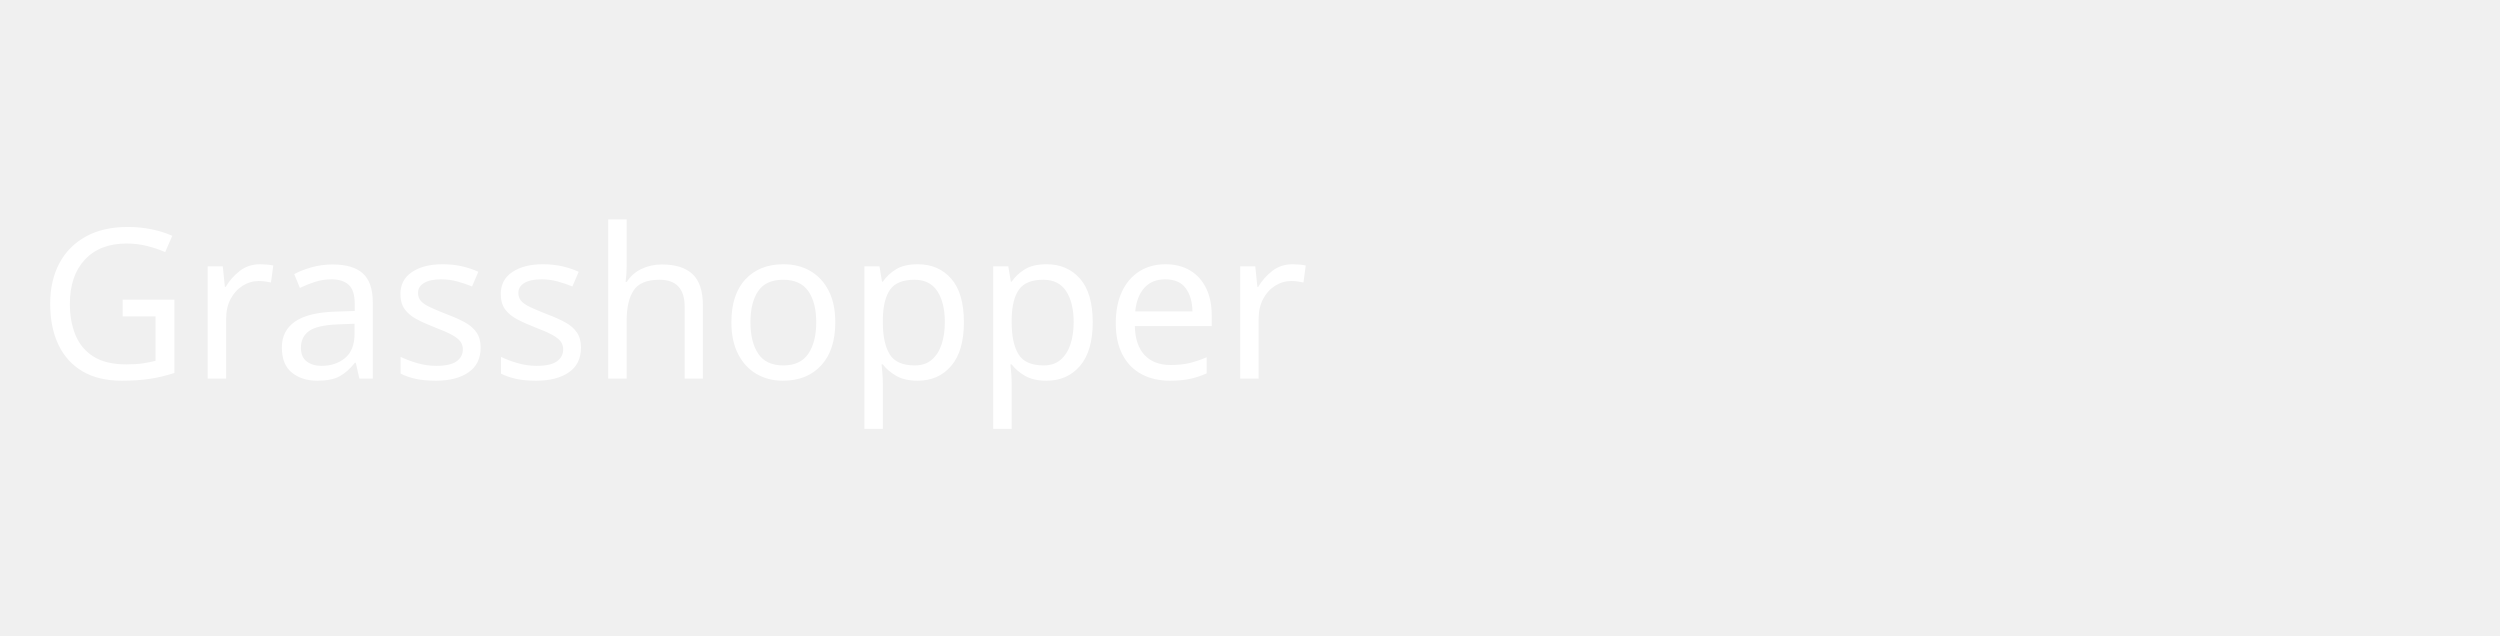
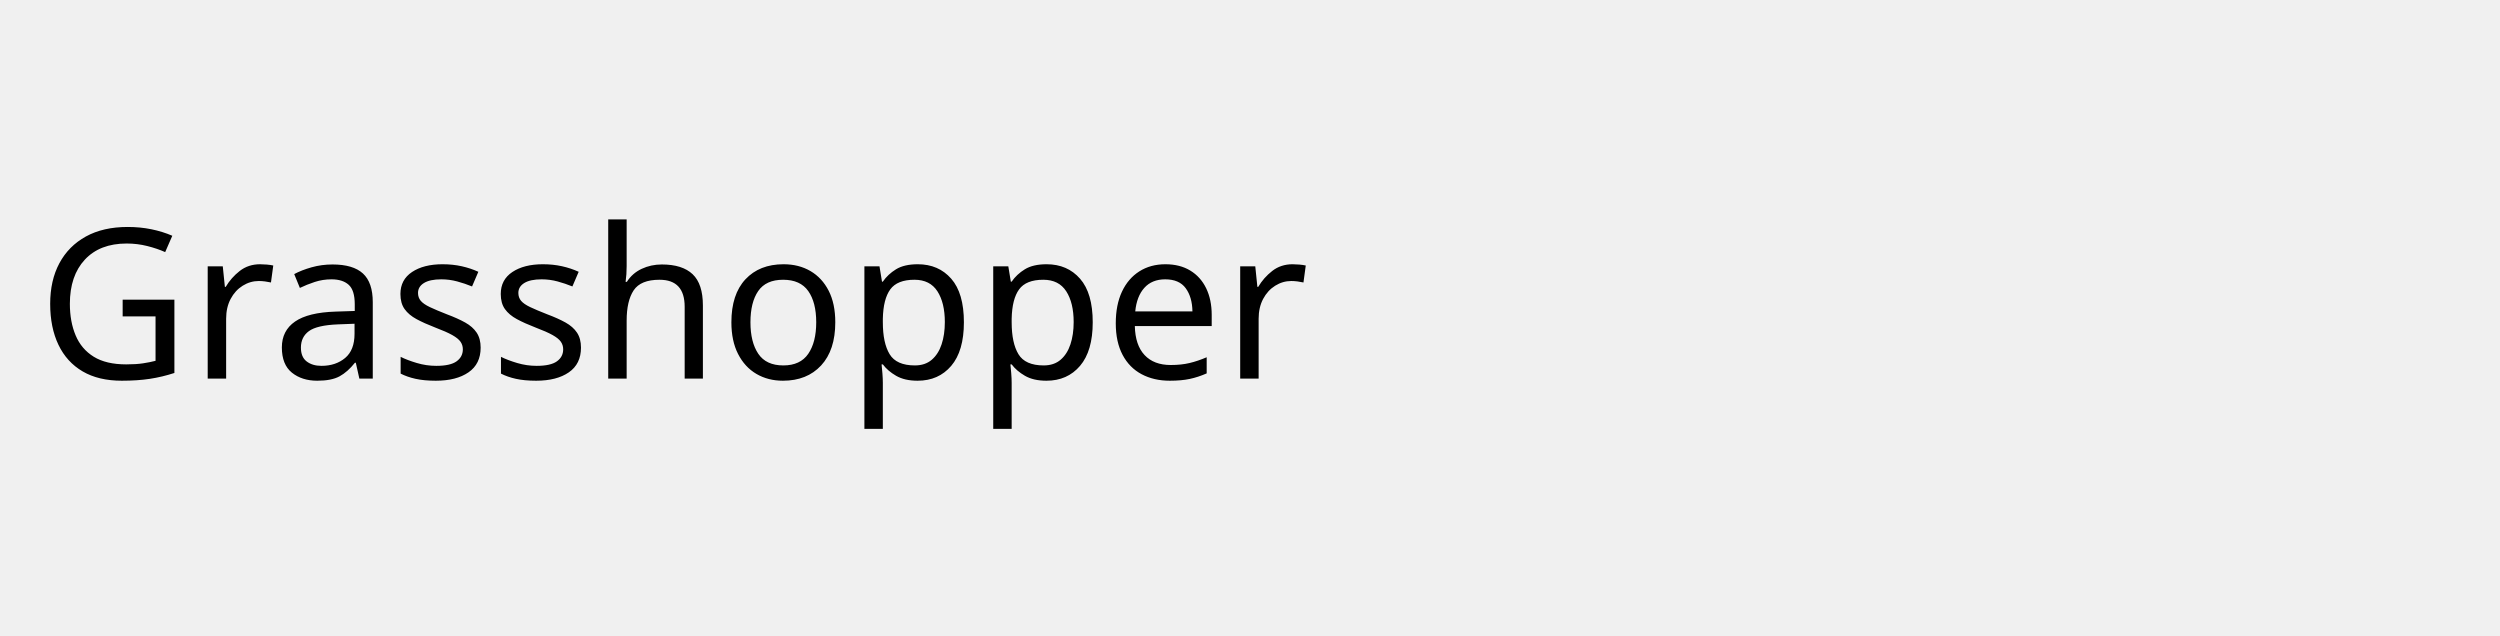
<svg xmlns="http://www.w3.org/2000/svg" version="1.1" id="eOfEMAXxKZv1" text-rendering="geometricPrecision" shape-rendering="geometricPrecision" x="0px" y="0px" viewBox="0 0 4750 1207" style="enable-background:new 0 0 4750 1207;" xml:space="preserve">
  <style type="text/css">
- 	.st0{fill:#FFFFFF;}
+ 	.st0{fill:#000000;}
	.st1{font-family:'Arial-Black';}
	.st2{font-size:398px;}
</style>
  <text transform="matrix(1 0 0 1 71.0596 719.3887)" class="st0 st1 st2">Grasshopper</text>
</svg>
